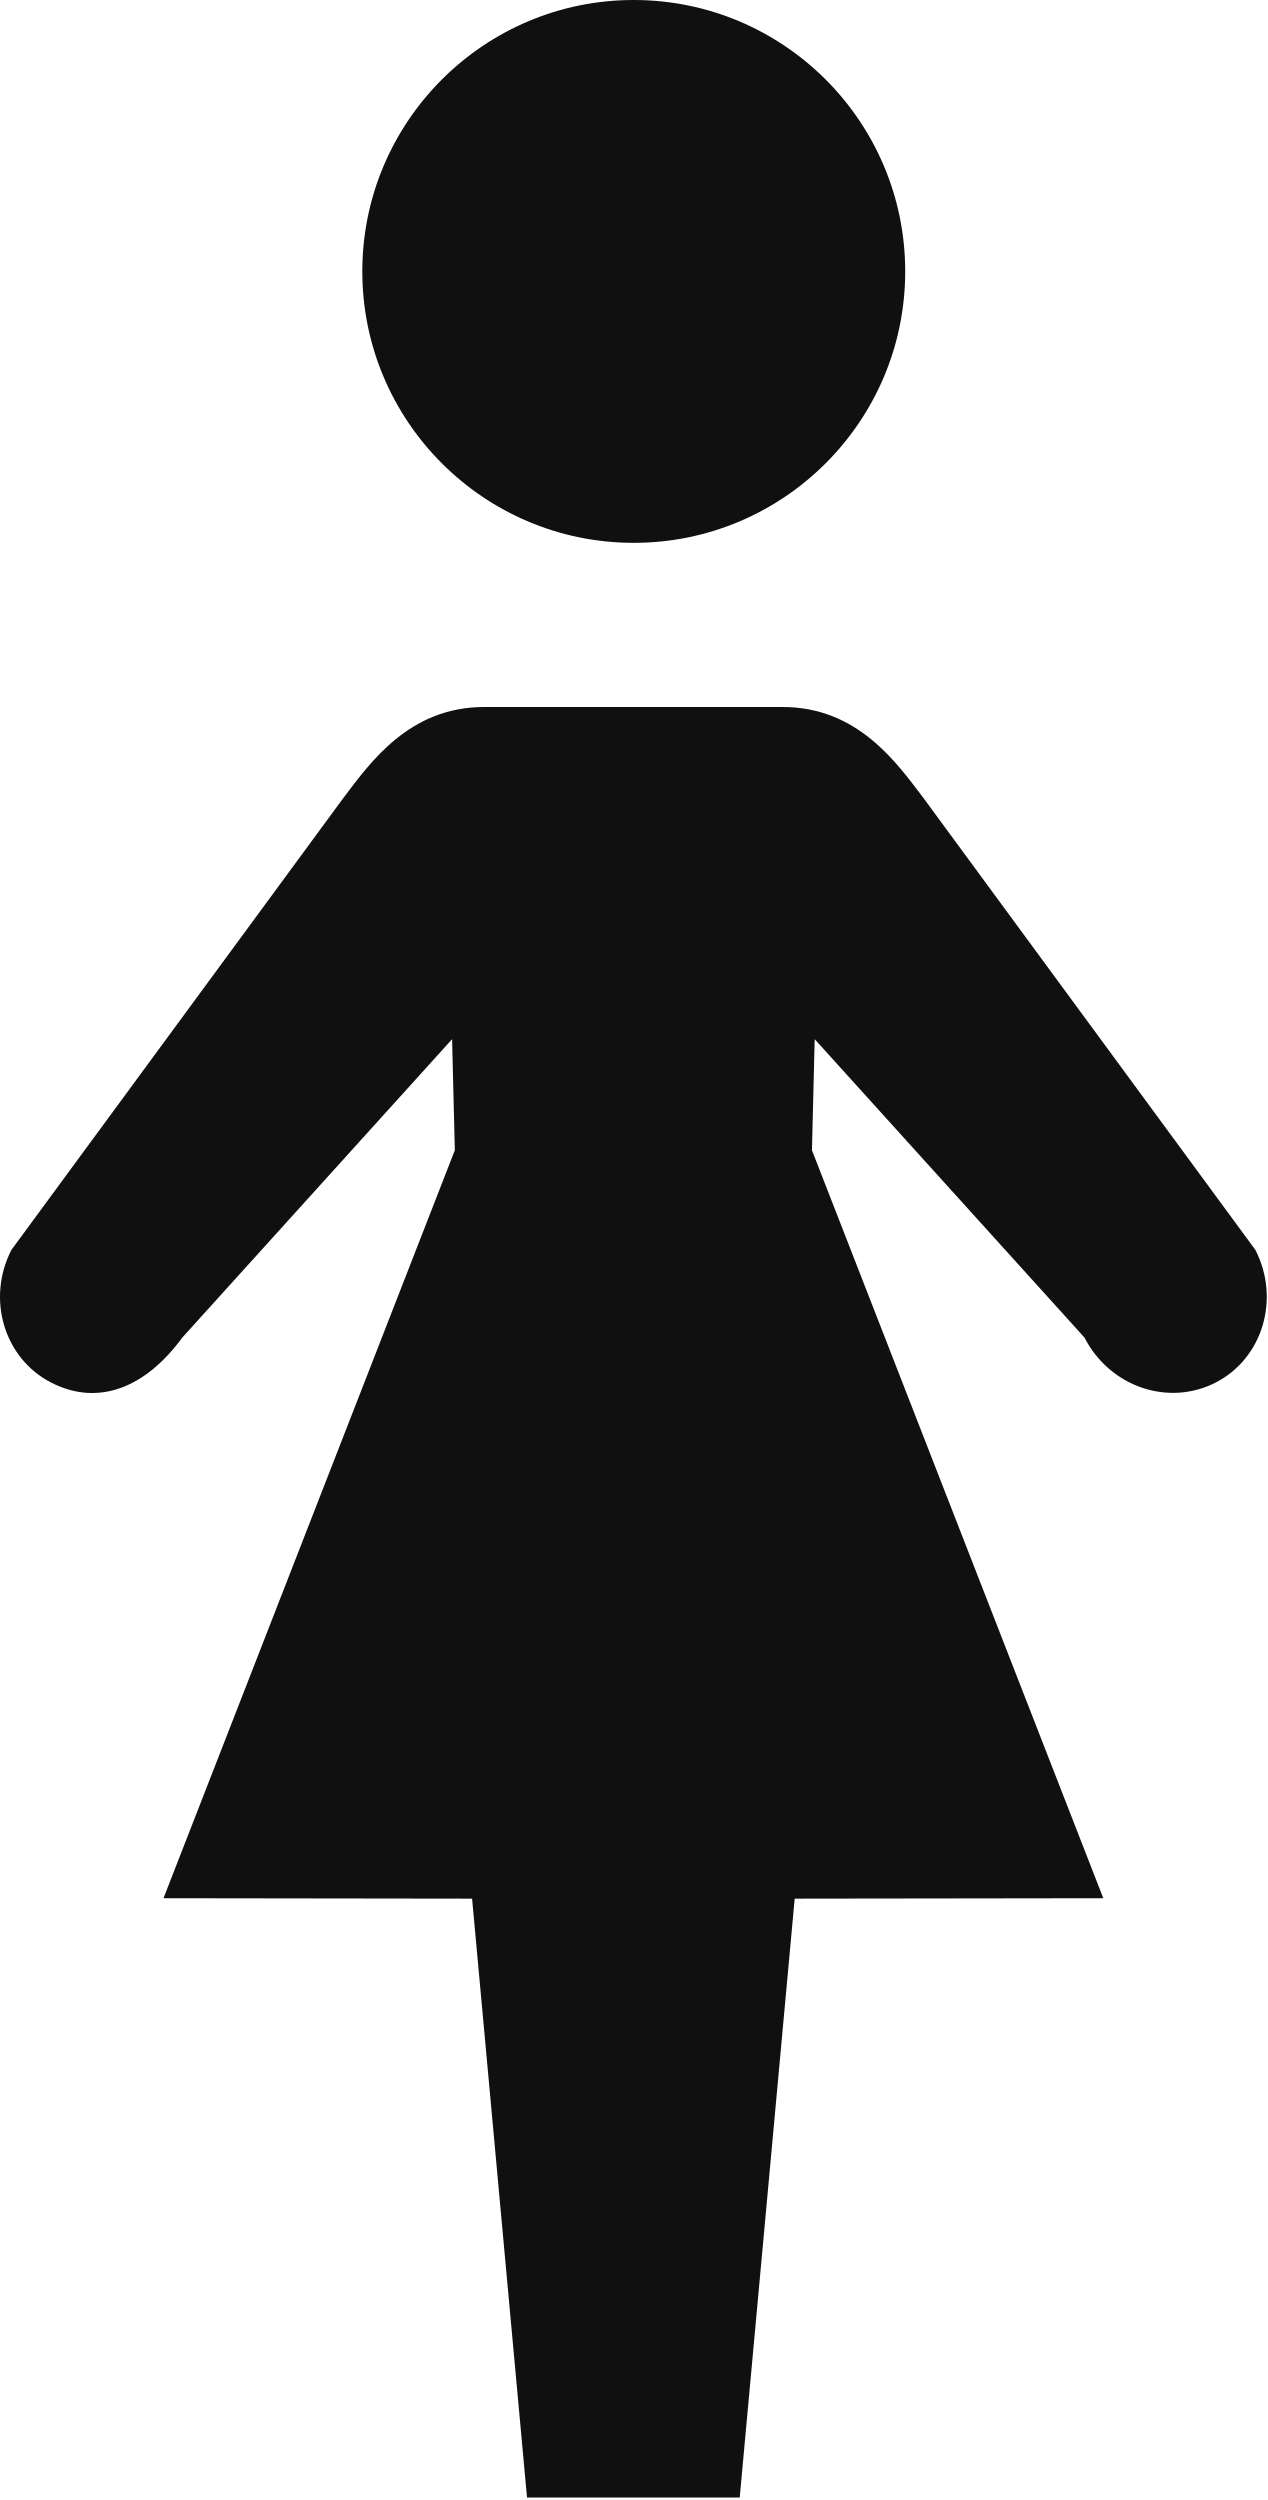
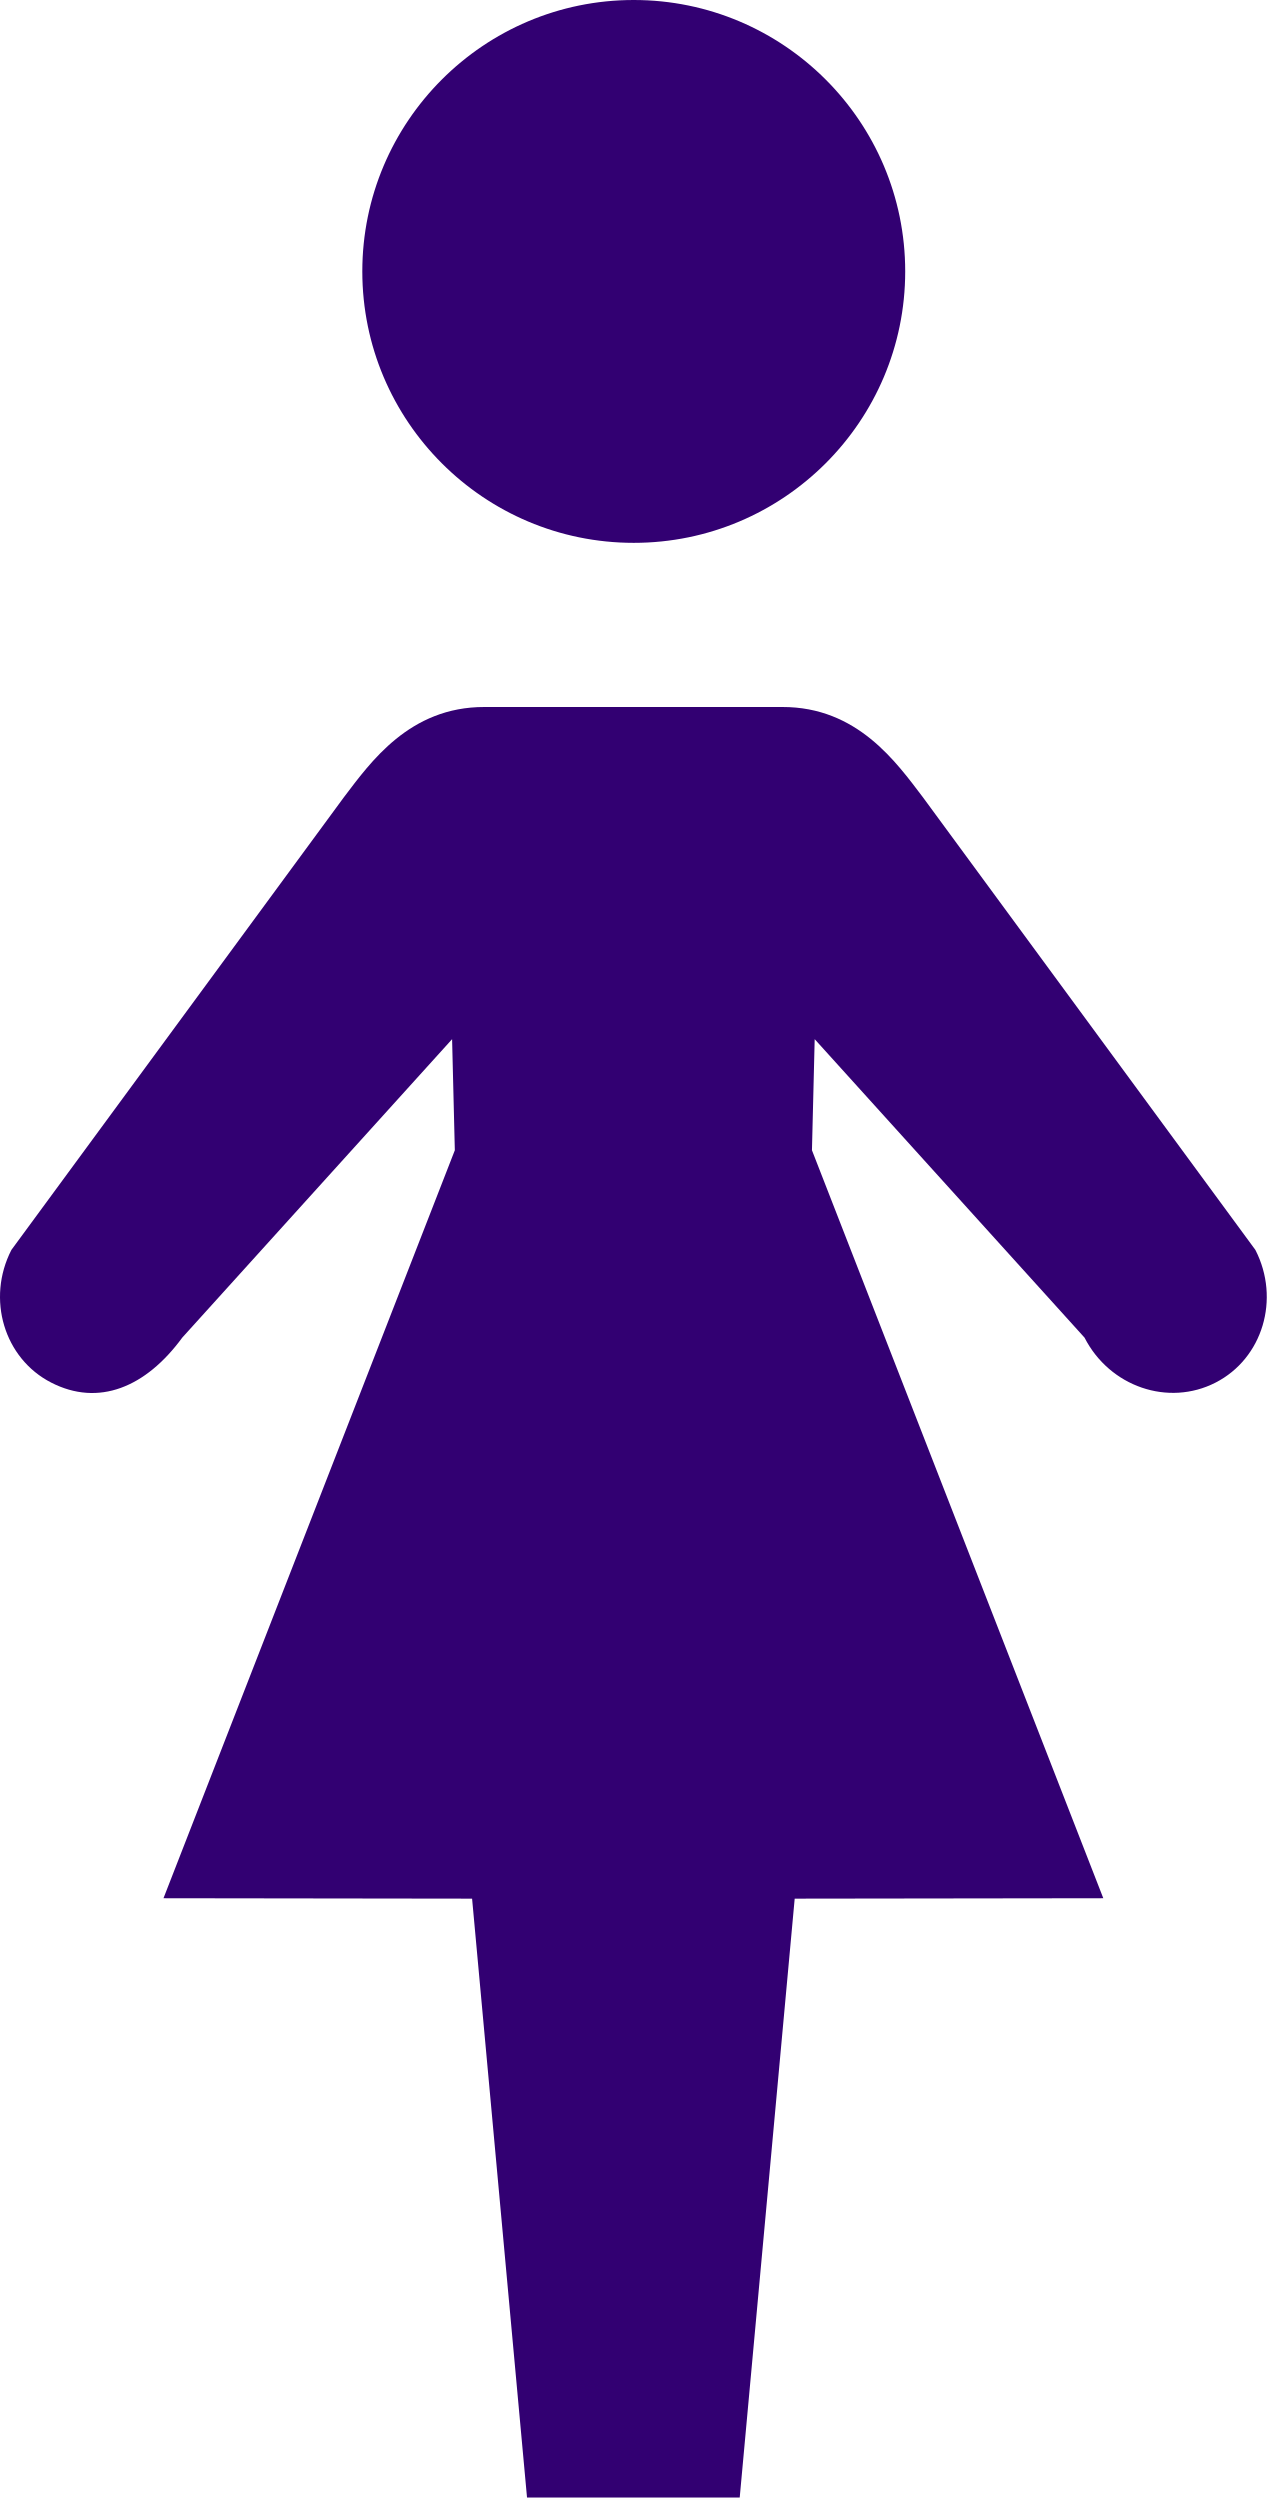
<svg xmlns="http://www.w3.org/2000/svg" width="285" height="562" viewBox="0 0 285 562" fill="none">
-   <path fill-rule="evenodd" clip-rule="evenodd" d="M118.474 561.443L106.125 426.816L36.751 426.722L102.245 258.576L101.631 233.606L40.969 300.7C32.751 311.913 22.136 316.257 11.516 310.809C0.917 305.382 -3.088 292.002 2.563 280.981L77.303 179.226C83.261 171.393 92.027 158.898 108.918 158.934H175.855C192.746 158.898 201.511 171.393 207.47 179.226L282.21 280.981C287.861 292.002 283.855 305.382 273.257 310.809C262.637 316.257 249.454 311.736 243.803 300.7L183.142 233.606L182.527 258.576L248.022 426.722L178.647 426.816L166.288 561.443H118.474ZM81.448 61.016C81.448 27.339 108.786 0 142.464 0C176.141 0 203.49 27.339 203.49 61.016C203.49 94.693 176.141 122.032 142.464 122.032C108.786 122.032 81.448 94.693 81.448 61.016Z" fill="#101010" />
+   <path fill-rule="evenodd" clip-rule="evenodd" d="M118.474 561.443L106.125 426.816L36.751 426.722L102.245 258.576L101.631 233.606L40.969 300.7C32.751 311.913 22.136 316.257 11.516 310.809C0.917 305.382 -3.088 292.002 2.563 280.981L77.303 179.226C83.261 171.393 92.027 158.898 108.918 158.934H175.855C192.746 158.898 201.511 171.393 207.47 179.226L282.21 280.981C287.861 292.002 283.855 305.382 273.257 310.809C262.637 316.257 249.454 311.736 243.803 300.7L183.142 233.606L182.527 258.576L248.022 426.722L178.647 426.816L166.288 561.443H118.474ZM81.448 61.016C81.448 27.339 108.786 0 142.464 0C176.141 0 203.49 27.339 203.49 61.016C203.49 94.693 176.141 122.032 142.464 122.032C108.786 122.032 81.448 94.693 81.448 61.016Z" fill="#320072" />
</svg>
